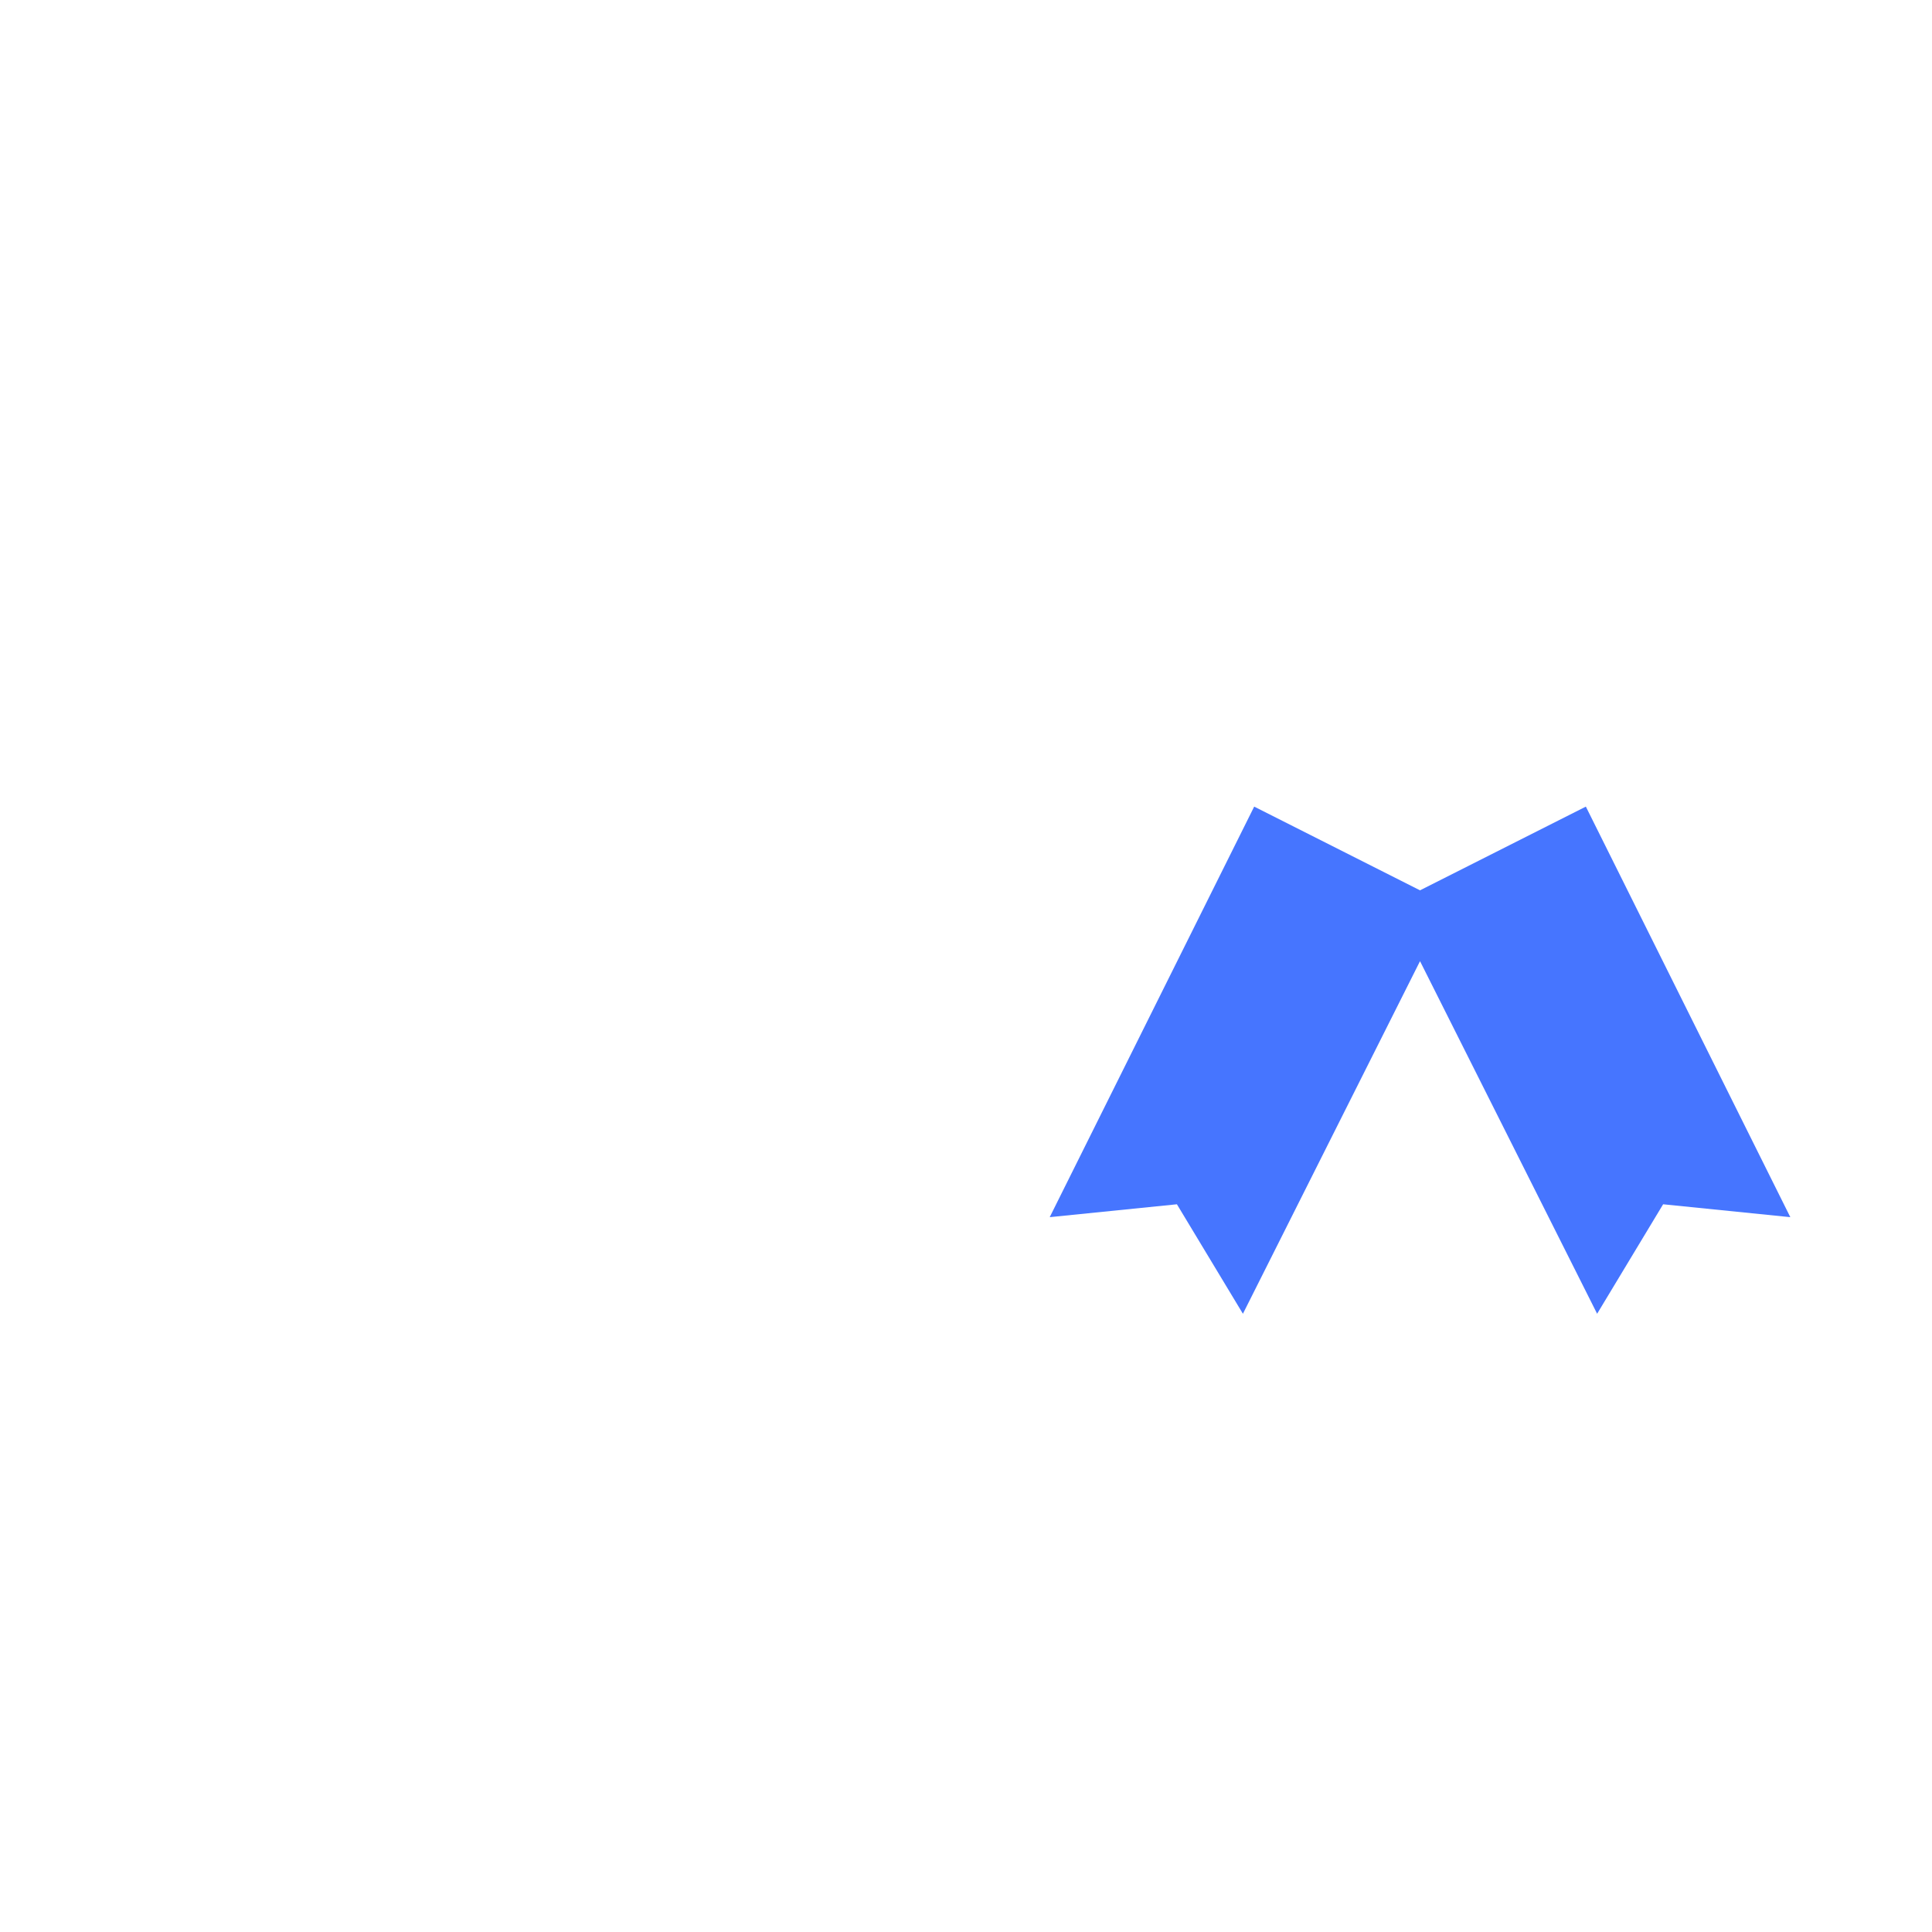
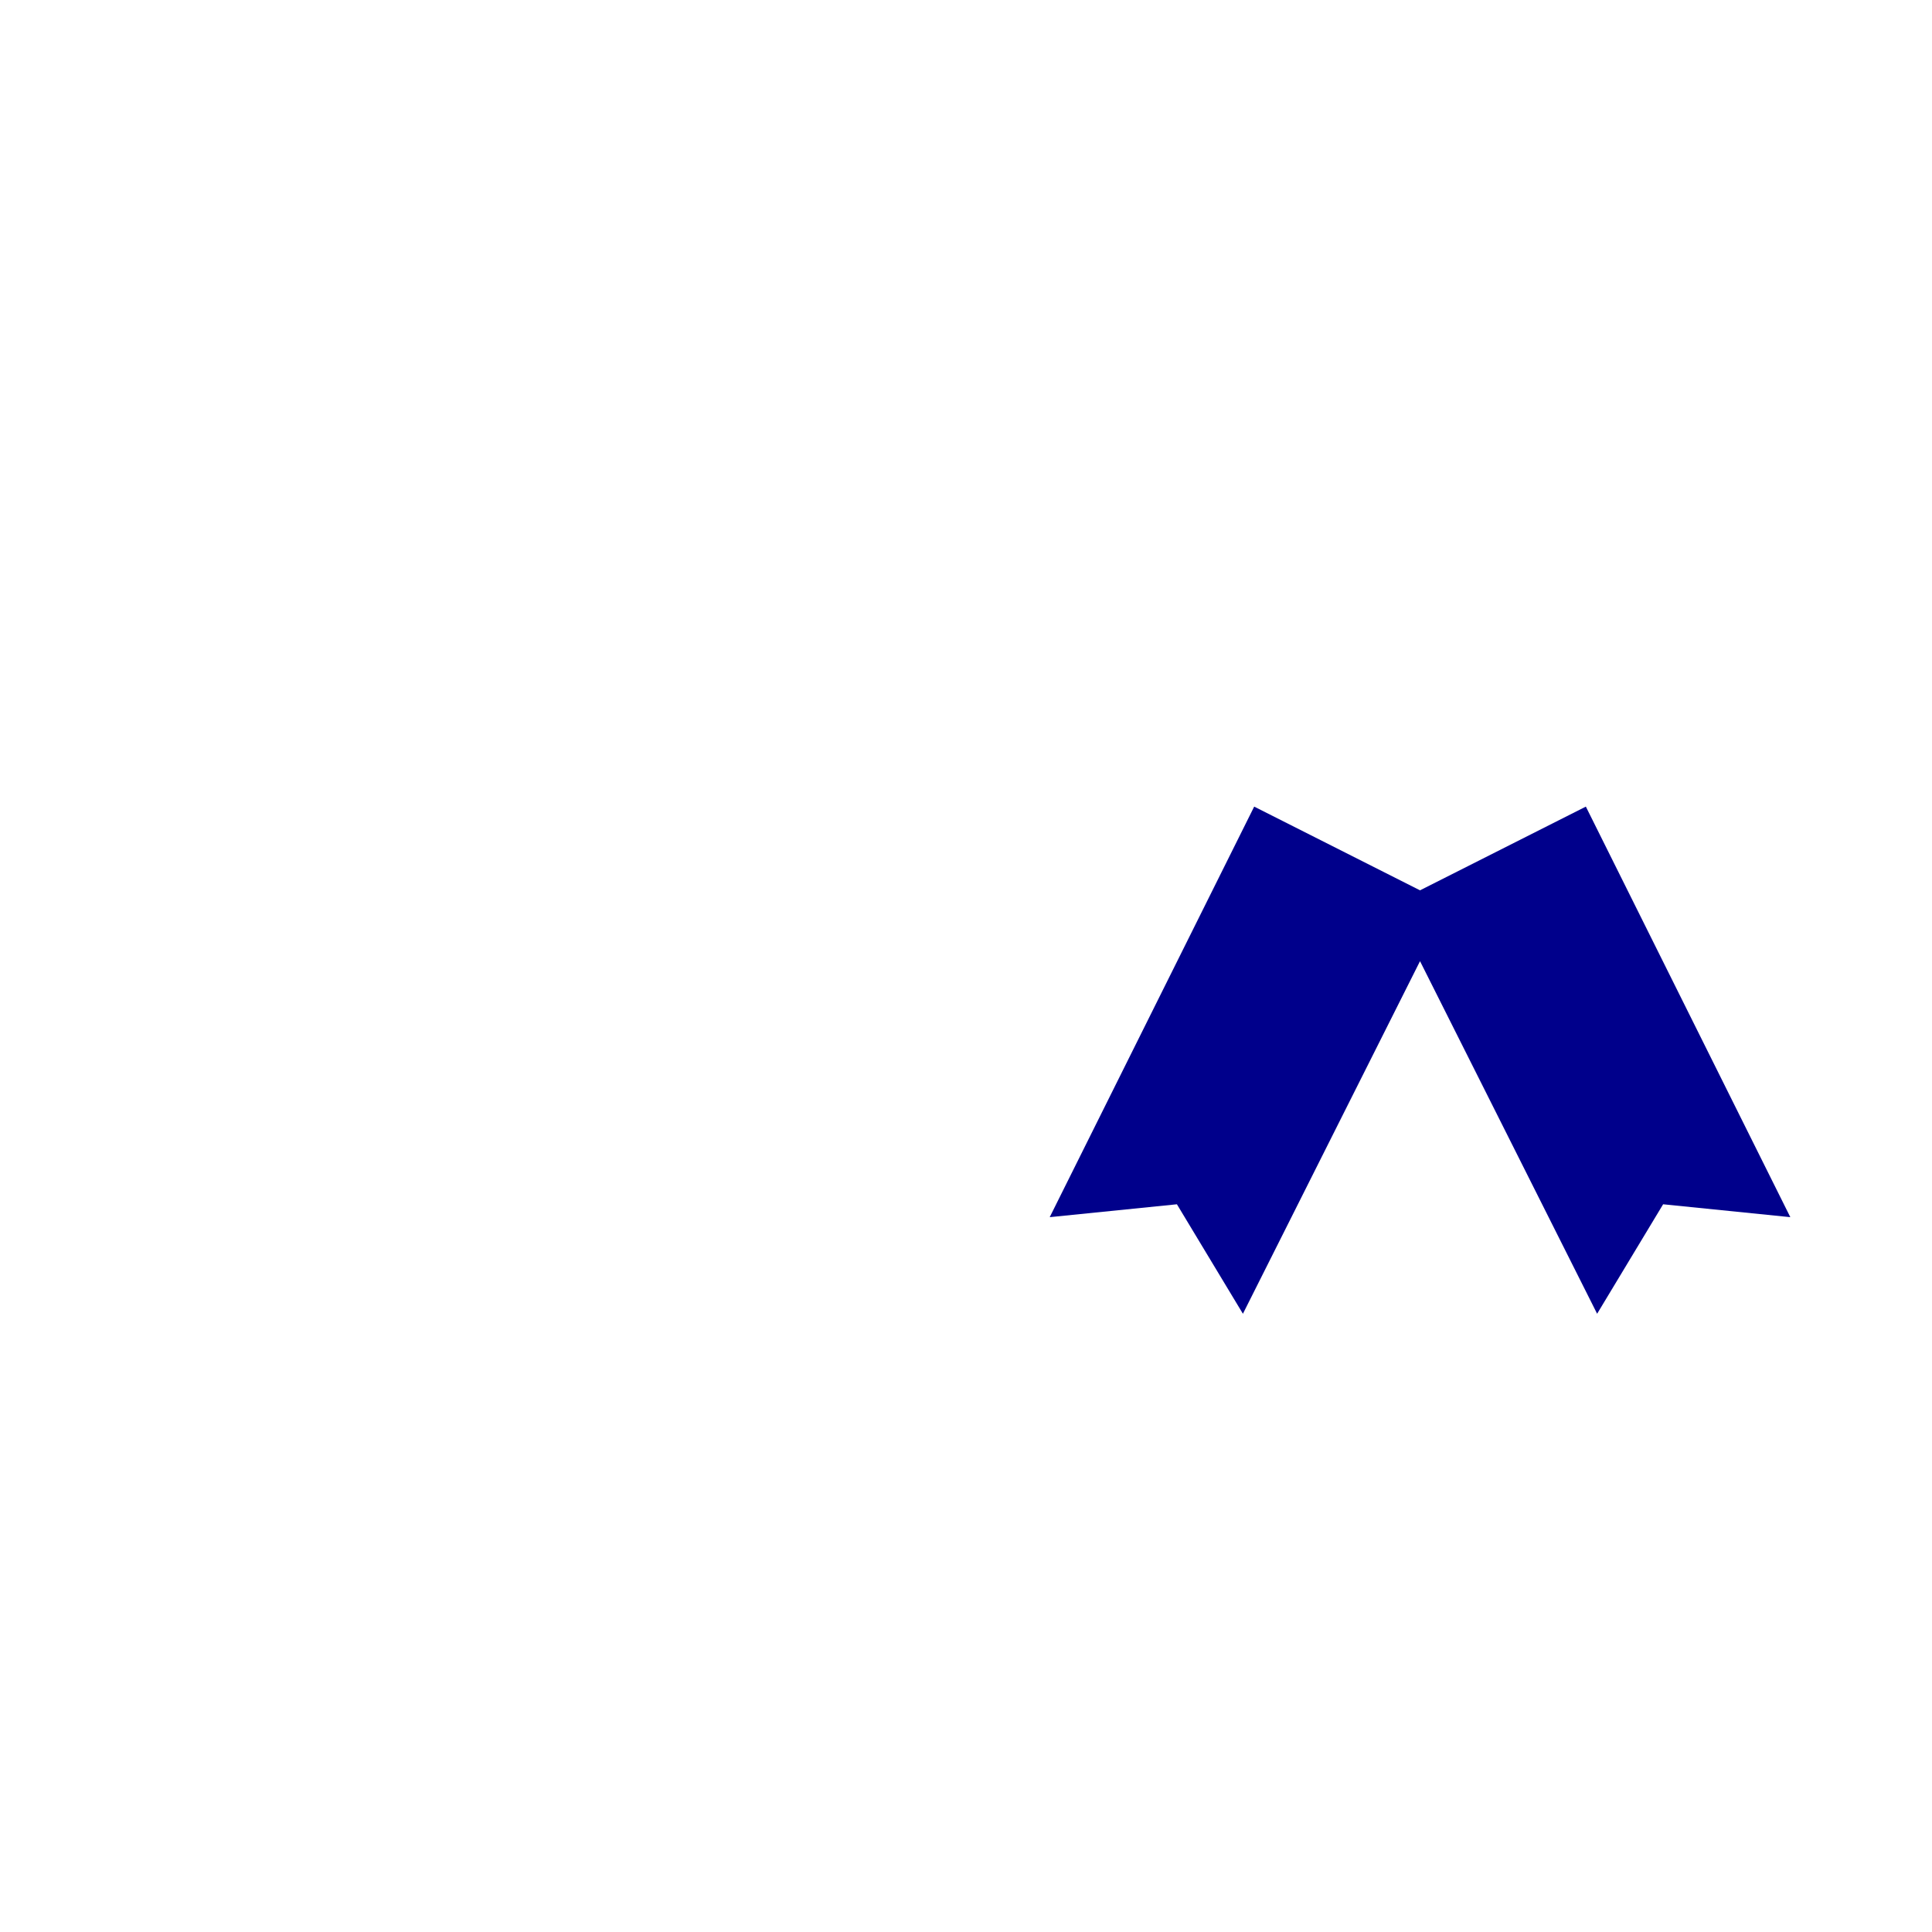
<svg xmlns="http://www.w3.org/2000/svg" width="800px" height="800px" viewBox="0 0 120 120" id="Layer_1" version="1.1" xml:space="preserve">
  <style type="text/css">
- 	.st0{fill:#4675FF;}
+ 	.st0{fill:#00008B;}
</style>
  <g>
    <g>
      <polygon class="st0" points="98.5,50.1 88.2,55.3 77.9,50.1 65.2,75.6 73.1,74.8 77.2,81.6 88.2,59.7 99.2,81.6 103.3,74.8     111.2,75.6   " />
    </g>
  </g>
</svg>
